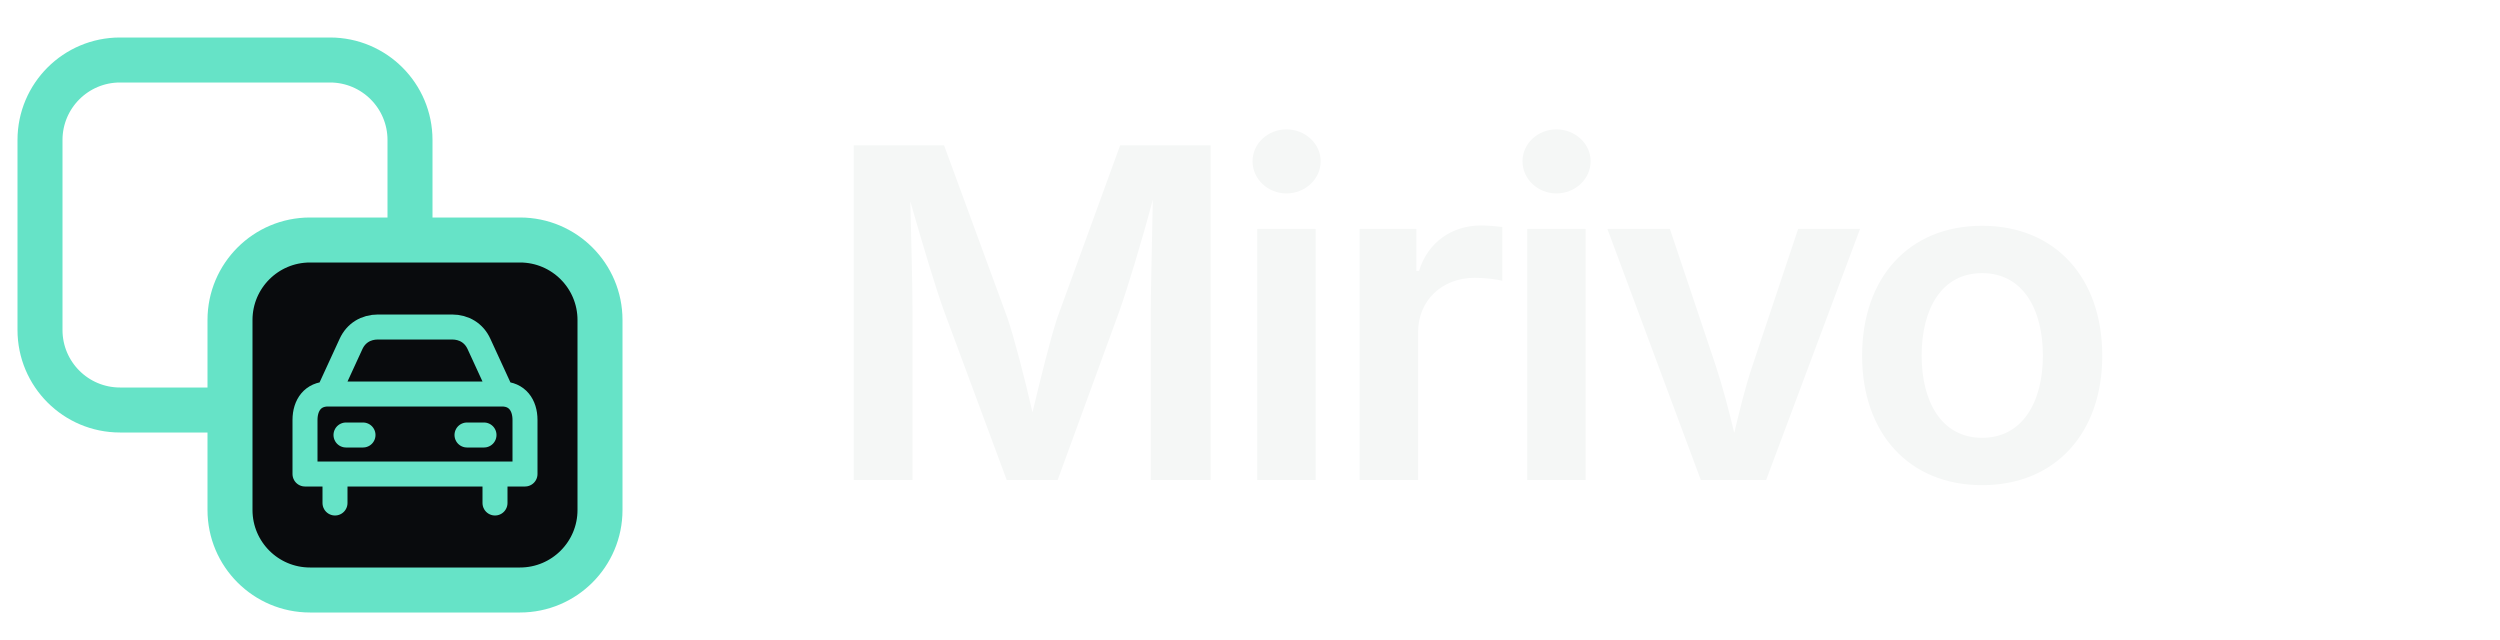
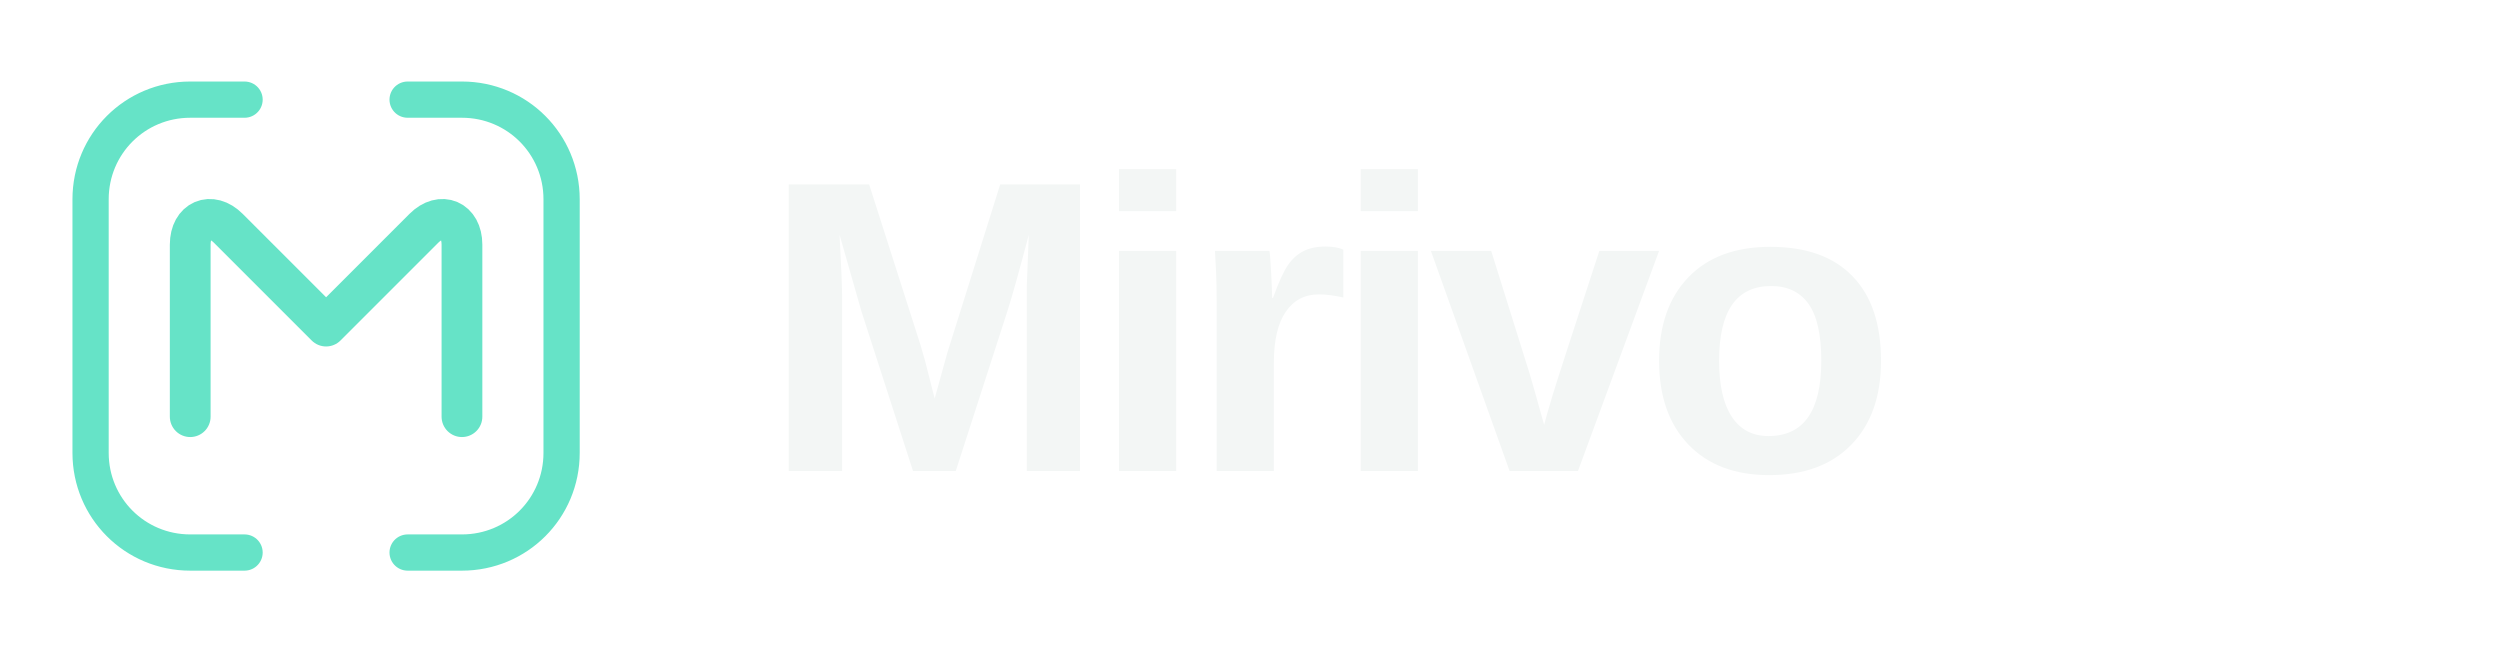
- <svg xmlns="http://www.w3.org/2000/svg" viewBox="0 0 250 64" fill="none">
-   <rect x="4" y="6" width="37" height="35" rx="8" stroke="#66e3c7" stroke-width="4.5" />
-   <rect x="23" y="24" width="37" height="35" rx="8" fill="#090b0d" stroke="#66e3c7" stroke-width="4.5" />
-   <path d="M32.8 39.4L35.1 34.4C35.6 33.3 36.6 32.7 37.8 32.7H45.2C46.4 32.7 47.4 33.3 47.9 34.4L50.2 39.4M32.8 39.4H50.2C51.7 39.4 52.5 40.5 52.5 42V47.4H30.5V42C30.5 40.5 31.3 39.4 32.8 39.4ZM33.5 47.4V50.3M49.5 47.4V50.3M34.6 43.5H36.3M46.7 43.5H48.4" stroke="#66e3c7" stroke-width="2.5" stroke-linecap="round" stroke-linejoin="round" />
-   <text x="82" y="48" fill="#f5f7f6" font-family="-apple-system, BlinkMacSystemFont, system-ui, sans-serif" font-size="46" font-weight="600" letter-spacing="-1.8">Mirivo</text>
+ <svg xmlns="http://www.w3.org/2000/svg" viewBox="0 0 276 72" fill="none">
+   <g transform="translate(4 4)">
+     <path d="M23 7H17C10.9 7 6 11.9 6 18V46C6 52.1 10.9 57 17 57H23" stroke="#66e3c7" stroke-width="4" stroke-linecap="round" />
+     <path d="M41 7H47C53.1 7 58 11.9 58 18V46C58 52.1 53.1 57 47 57H41" stroke="#66e3c7" stroke-width="4" stroke-linecap="round" />
+     <path d="M17 42V23C17 20.3 19.3 19.3 21.2 21.2L32 32L42.8 21.2C44.7 19.3 47 20.3 47 23V42" stroke="#66e3c7" stroke-width="4.5" stroke-linecap="round" stroke-linejoin="round" />
+   </g>
+   <text x="84" y="52" fill="#f3f6f5" font-family="Helvetica Neue, Arial, sans-serif" font-size="46" font-weight="600" letter-spacing="-2">Mirivo</text>
</svg>
